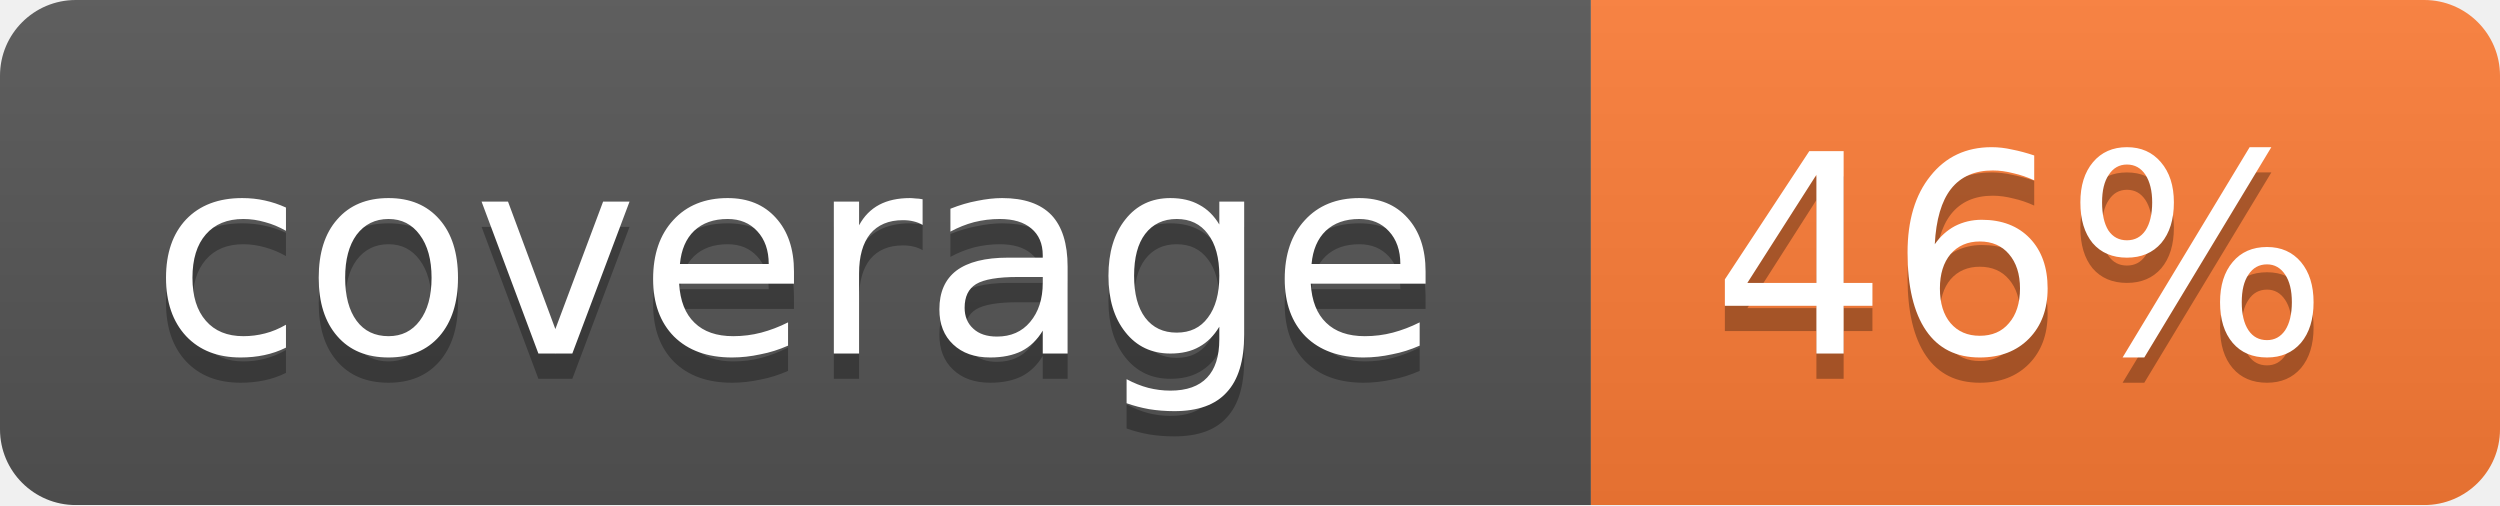
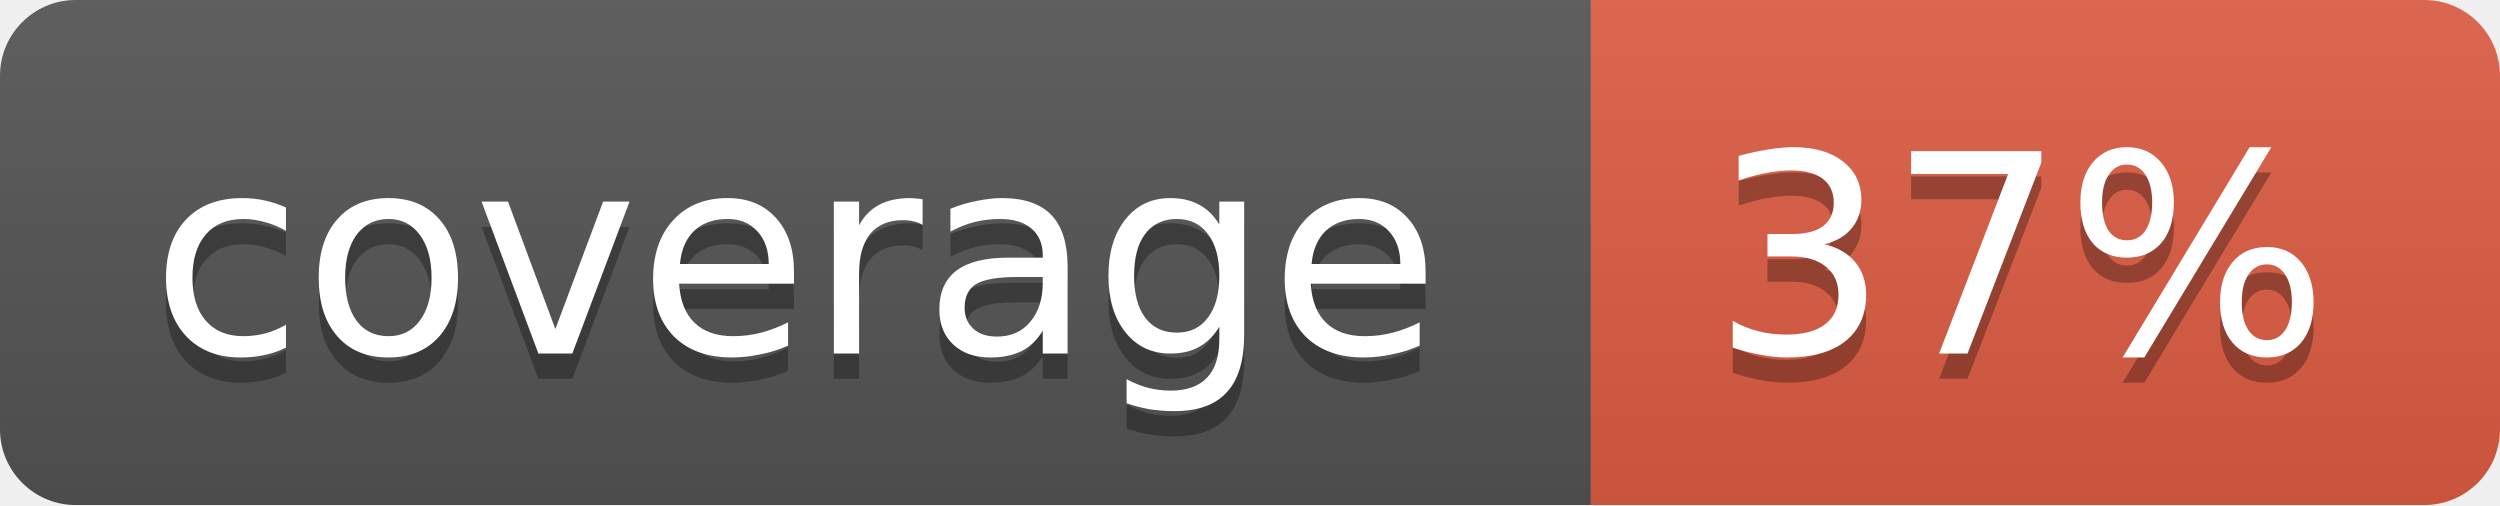
<svg xmlns="http://www.w3.org/2000/svg" width="99" height="20">
  <linearGradient id="b" x2="0" y2="100%">
    <stop offset="0" stop-color="#bbb" stop-opacity=".1" />
    <stop offset="1" stop-opacity=".1" />
  </linearGradient>
  <mask id="a">
    <rect width="99" height="20" rx="3" fill="#fff" />
  </mask>
  <g mask="url(#a)">
    <path fill="#555" d="M0 0h63v20H0z" />
-     <path fill="#fe7d37" d="M63 0h36v20H63z" />
+     <path fill="#e05d44" d="M63 0h36v20H63z" />
    <path fill="url(#b)" d="M0 0h99v20H0z" />
  </g>
  <g fill="#fff" text-anchor="middle" font-family="DejaVu Sans,Verdana,Geneva,sans-serif" font-size="11">
    <text x="31.5" y="15" fill="#010101" fill-opacity=".3">coverage</text>
    <text x="31.5" y="14">coverage</text>
-     <text x="80" y="15" fill="#010101" fill-opacity=".3">46%</text>
-     <text x="80" y="14">46%</text>
+     <text x="80" y="15" fill="#010101" fill-opacity=".3">37%</text>
+     <text x="80" y="14">37%</text>
  </g>
</svg>
